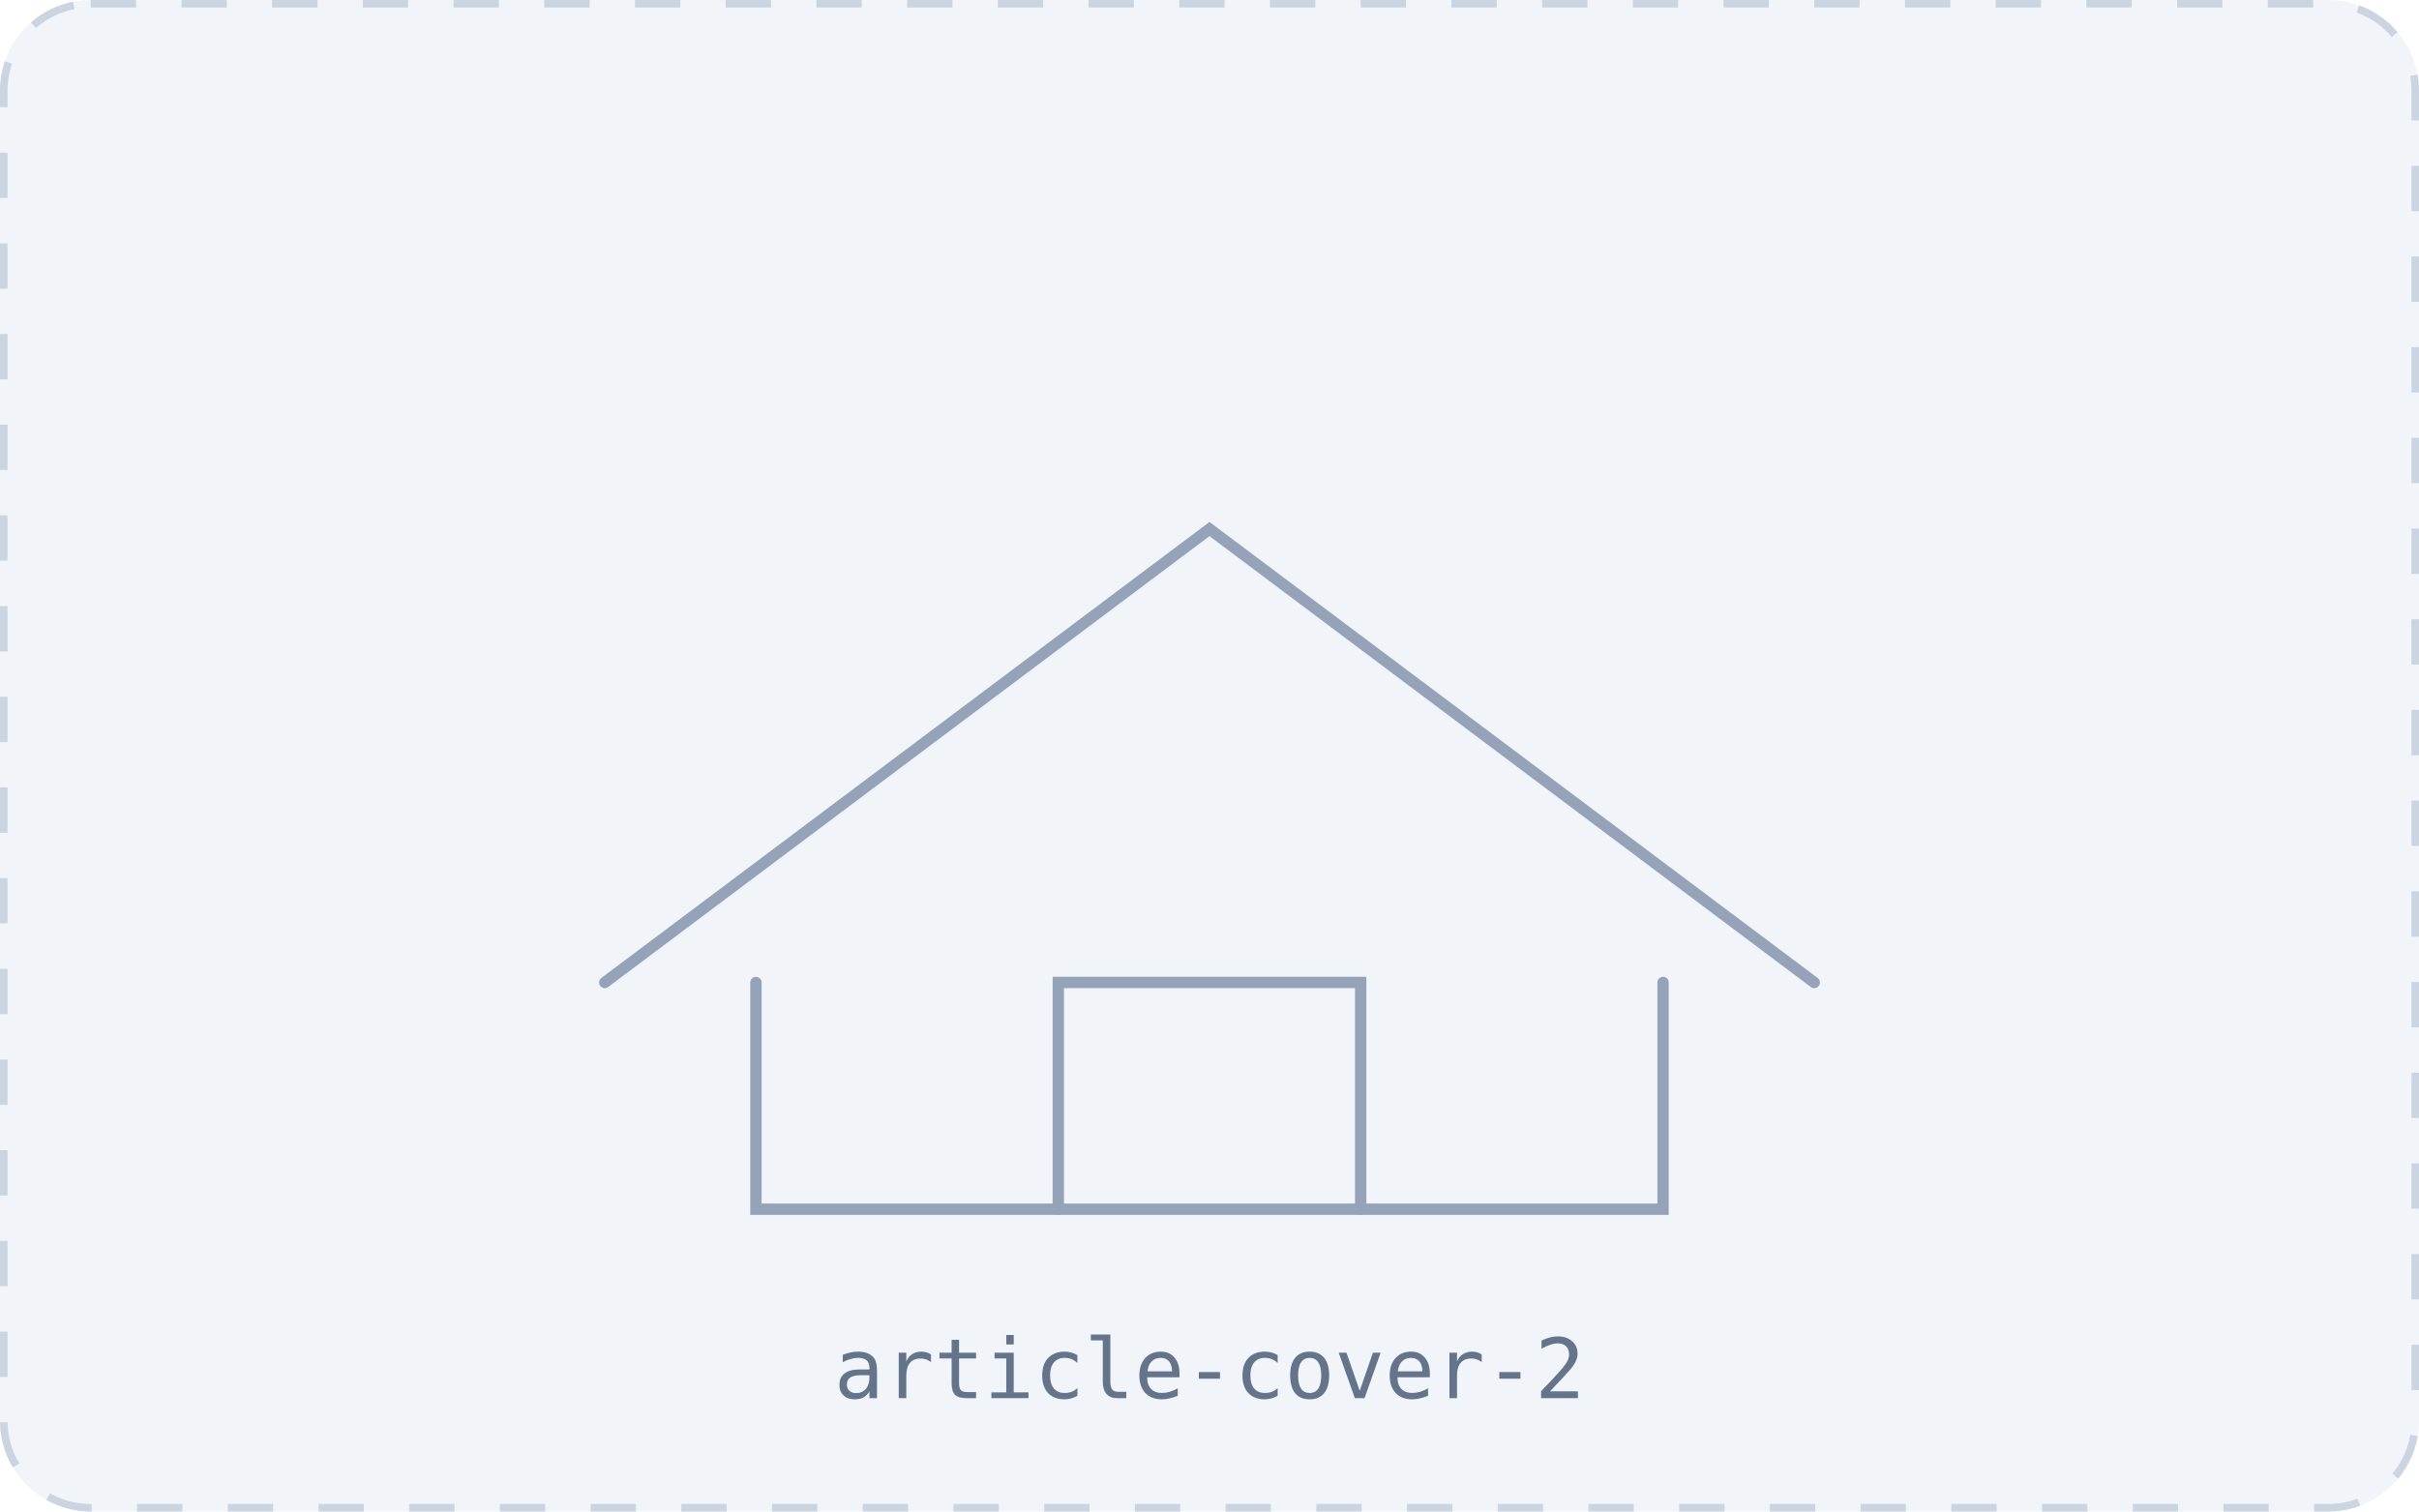
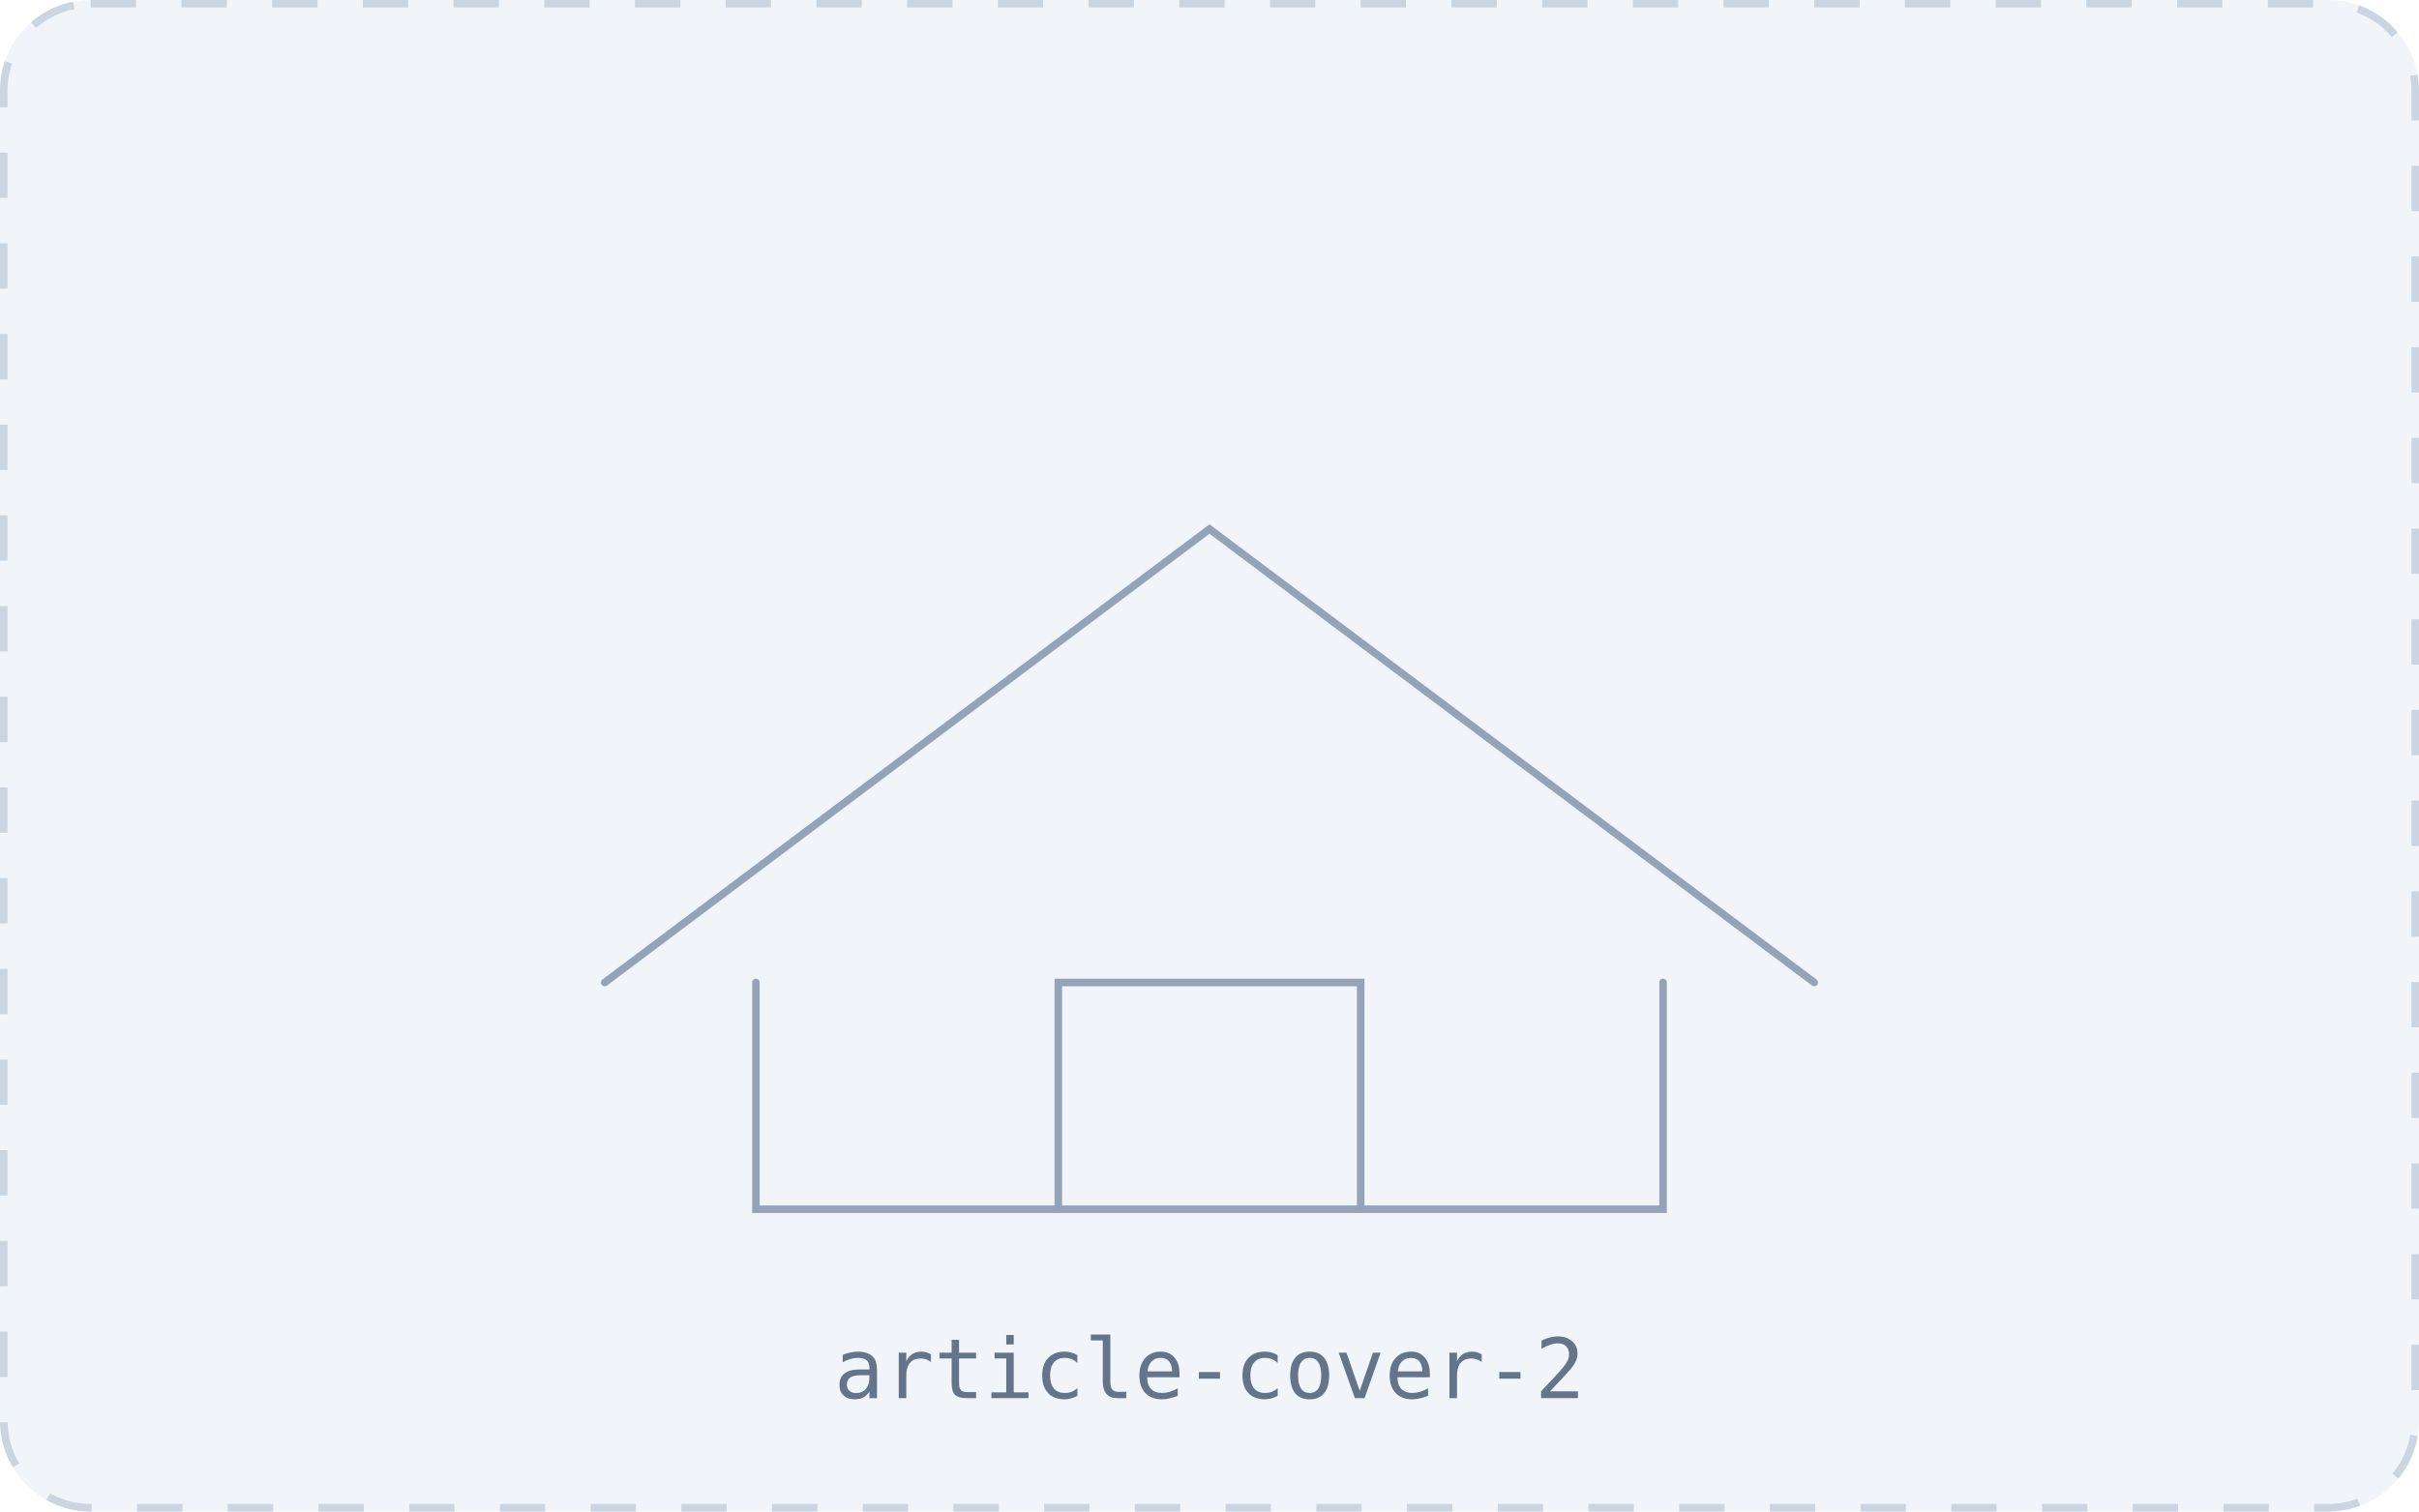
<svg xmlns="http://www.w3.org/2000/svg" viewBox="0 0 320 200" role="img" aria-label="article-cover-2">
  <rect width="320" height="200" fill="#f1f5f9" rx="12" />
  <rect x="0.5" y="0.5" width="319" height="199" fill="none" stroke="#cbd5e1" stroke-dasharray="6 6" rx="11.5" />
-   <g fill="none" stroke="#94a3b8" stroke-width="1.5" stroke-linecap="round">
+   <g fill="none" stroke="#94a3b8" stroke-width="1" stroke-linecap="round">
    <path d="M80 130 L160 70 L240 130" />
    <path d="M100 130 L100 160 L220 160 L220 130" />
    <path d="M140 160 L140 130 L180 130 L180 160" />
  </g>
  <text x="160" y="185" font-family="ui-monospace, monospace" font-size="11" fill="#64748b" text-anchor="middle">article-cover-2</text>
</svg>
